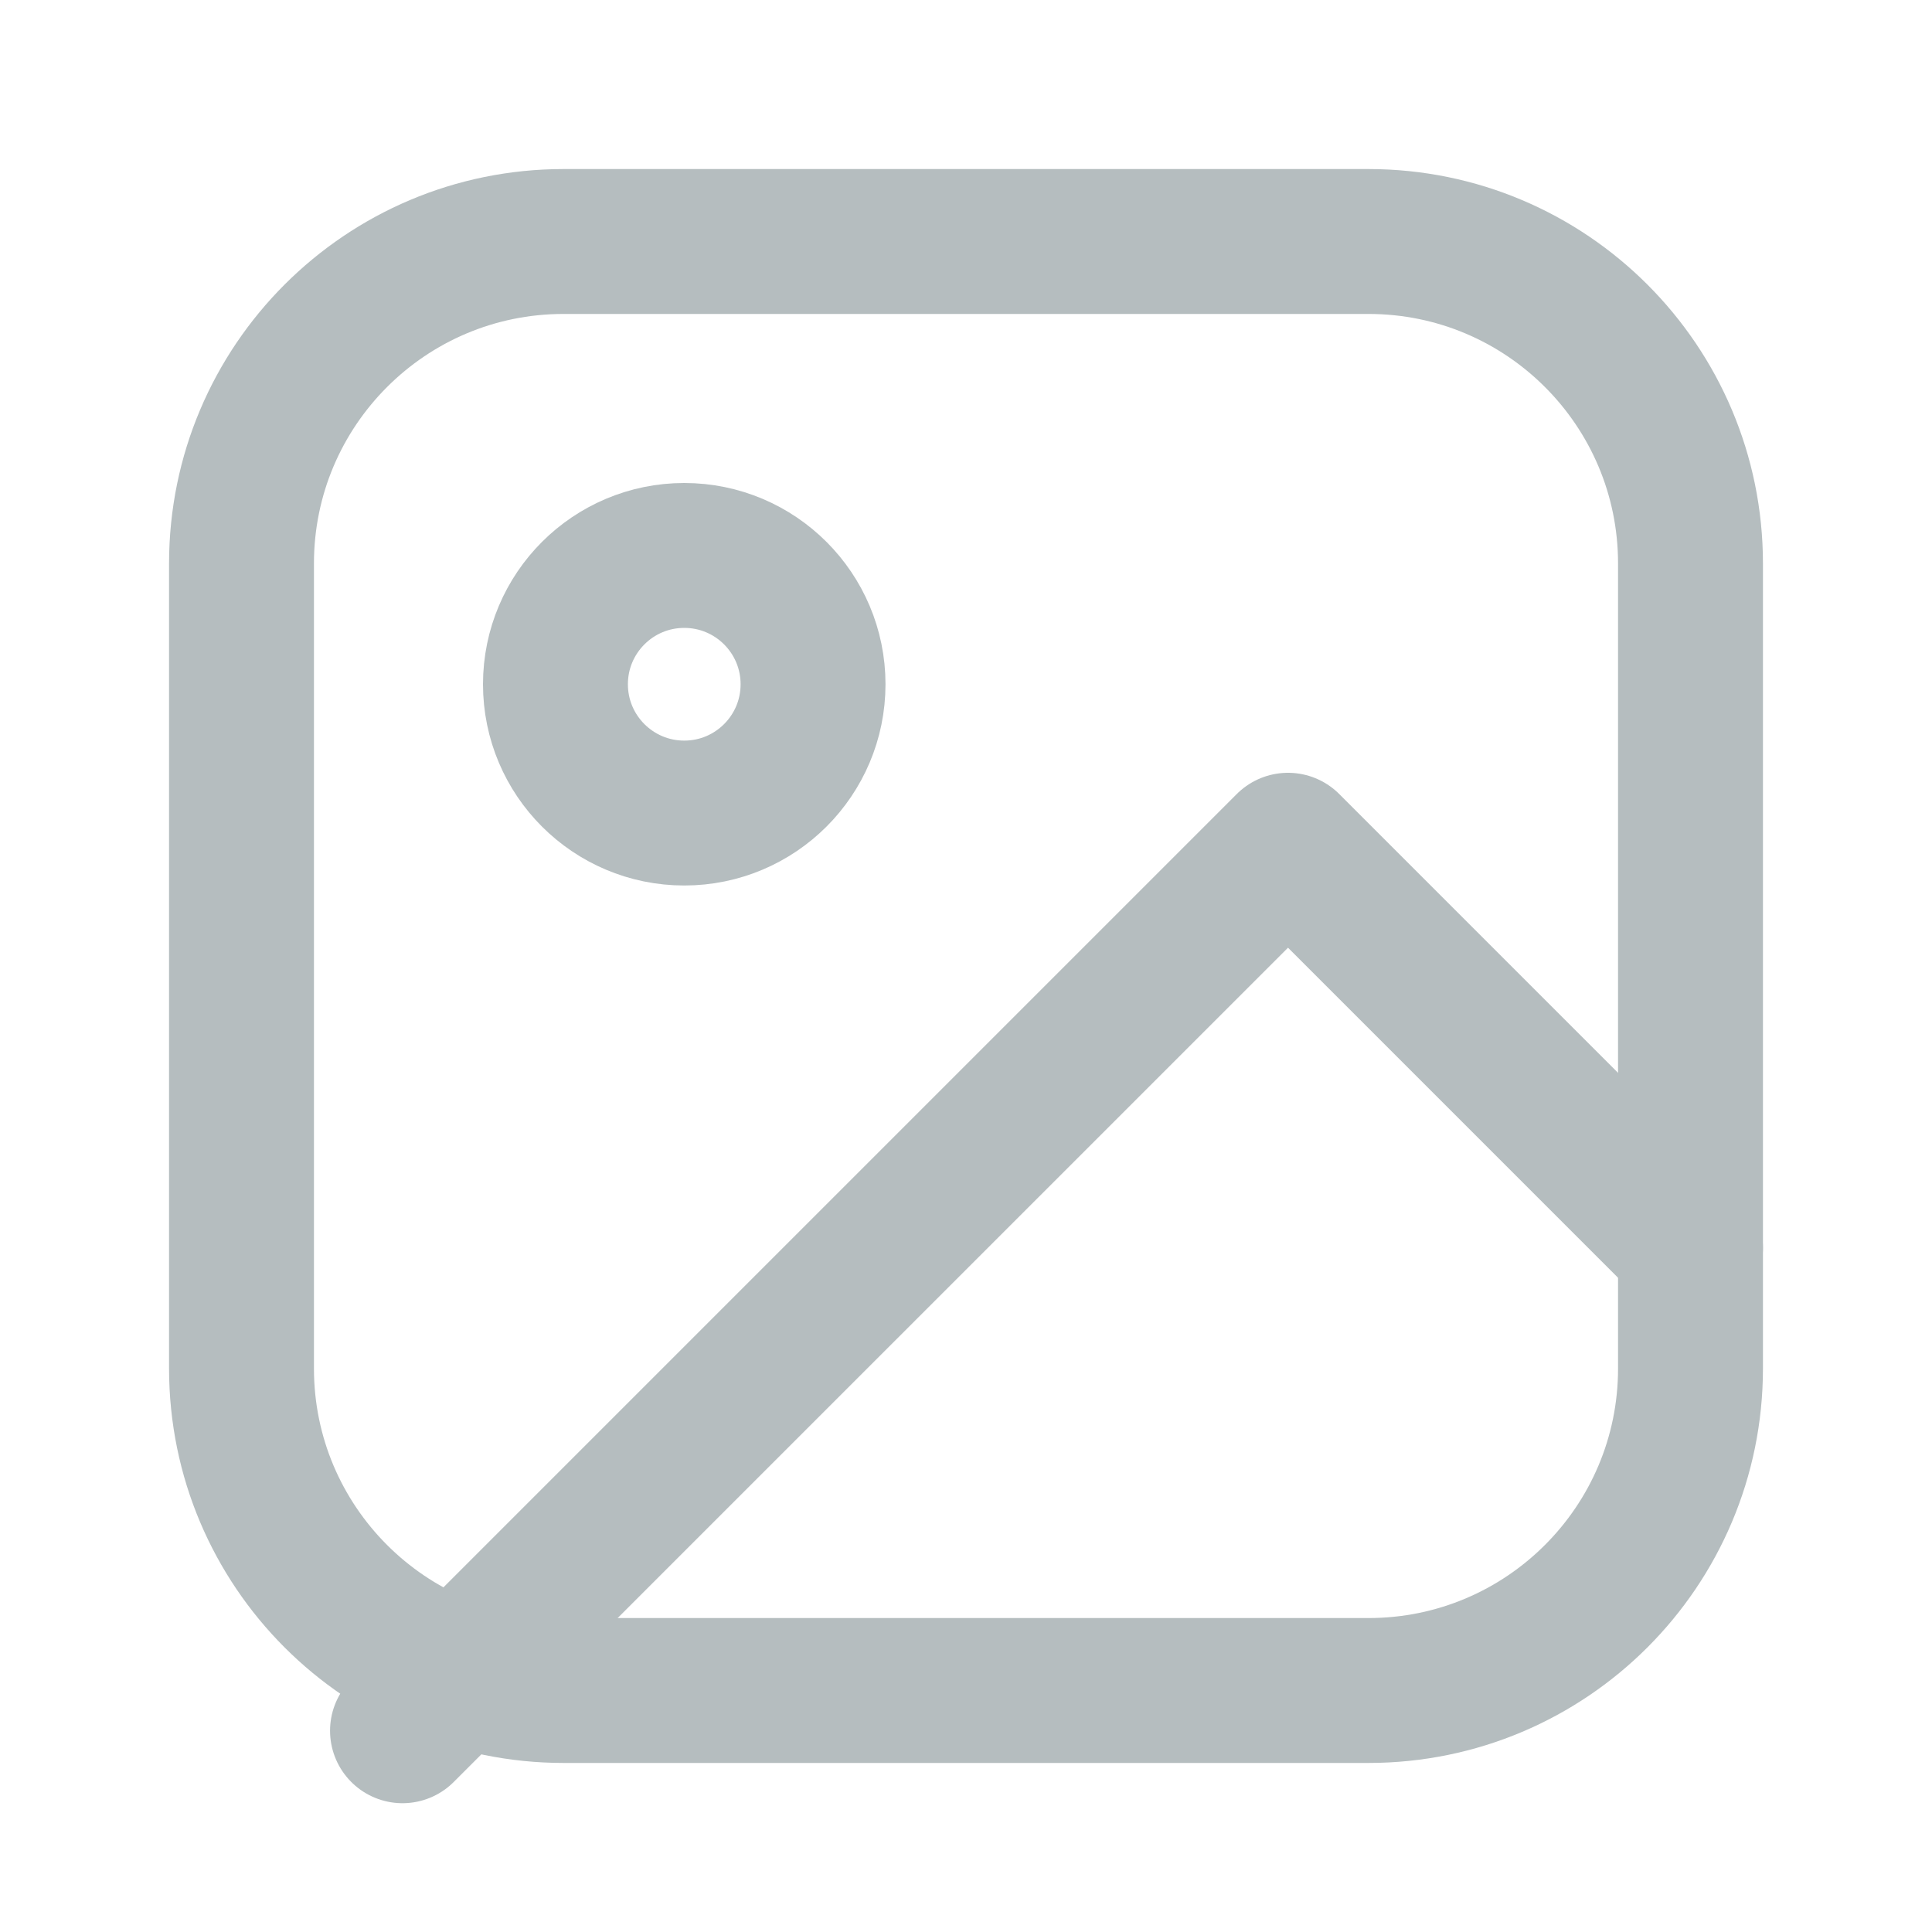
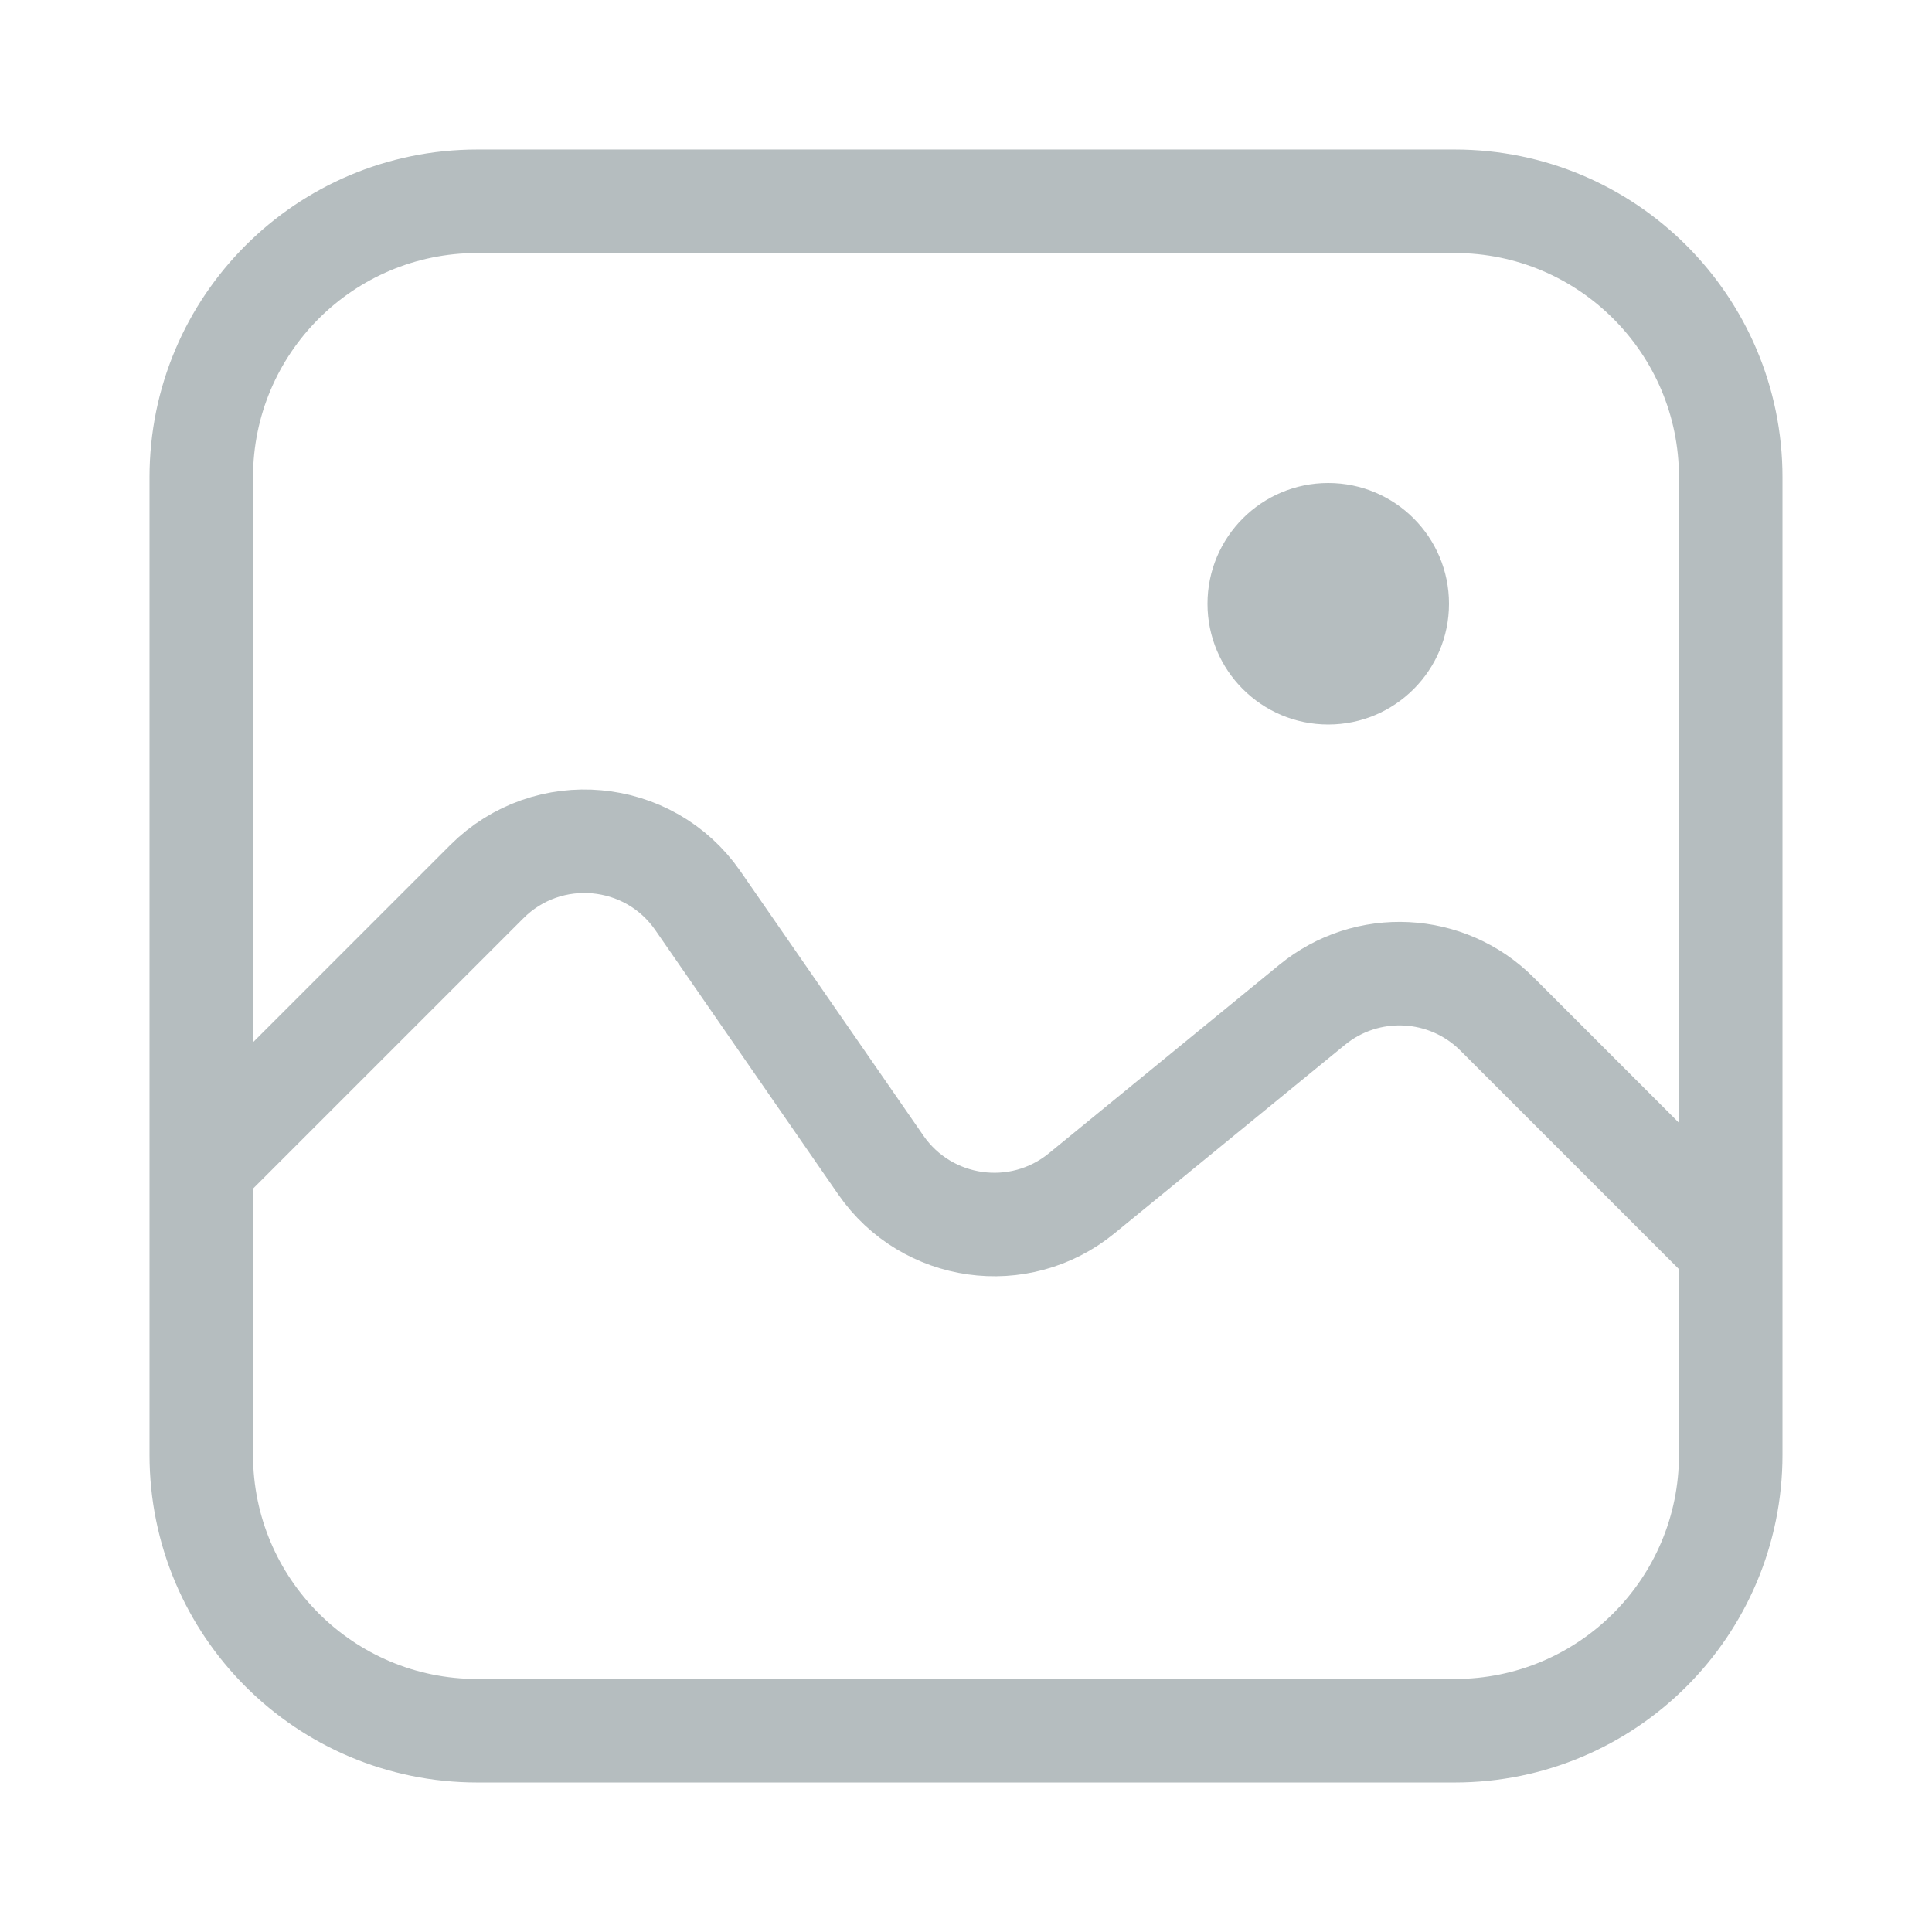
- <svg xmlns="http://www.w3.org/2000/svg" width="24" height="24" viewBox="0 0 24 24" fill="none" stroke="#b5bdbf" stroke-width="1.8" stroke-linecap="round" stroke-linejoin="round">
-   <rect x="3" y="3" width="18" height="18" rx="4" />
-   <circle cx="8.5" cy="8.5" r="1.6" />
-   <path d="M21 15.5 16 10.5 5 21.5" />
+ <svg xmlns="http://www.w3.org/2000/svg" width="28" height="28" viewBox="0 0 28 28" fill="none">
+   <path d="M2.917 6.917C2.917 4.708 4.707 2.917 6.917 2.917H21.083C23.292 2.917 25.083 4.708 25.083 6.917V21.083C25.083 23.293 23.292 25.083 21.083 25.083H6.917C4.707 25.083 2.917 23.293 2.917 21.083V6.917Z" stroke="#B5BDBF" stroke-width="1.5" />
+   <path d="M2.917 16.916L7.055 12.778C7.938 11.895 9.404 12.028 10.114 13.053L12.766 16.885C13.431 17.845 14.773 18.034 15.677 17.294L19.016 14.563C19.811 13.912 20.97 13.97 21.696 14.696L25.083 18.083" stroke="#B5BDBF" stroke-width="1.5" />
+   <circle cx="19.25" cy="8.75" r="1.75" fill="#B5BDBF" />
</svg>
